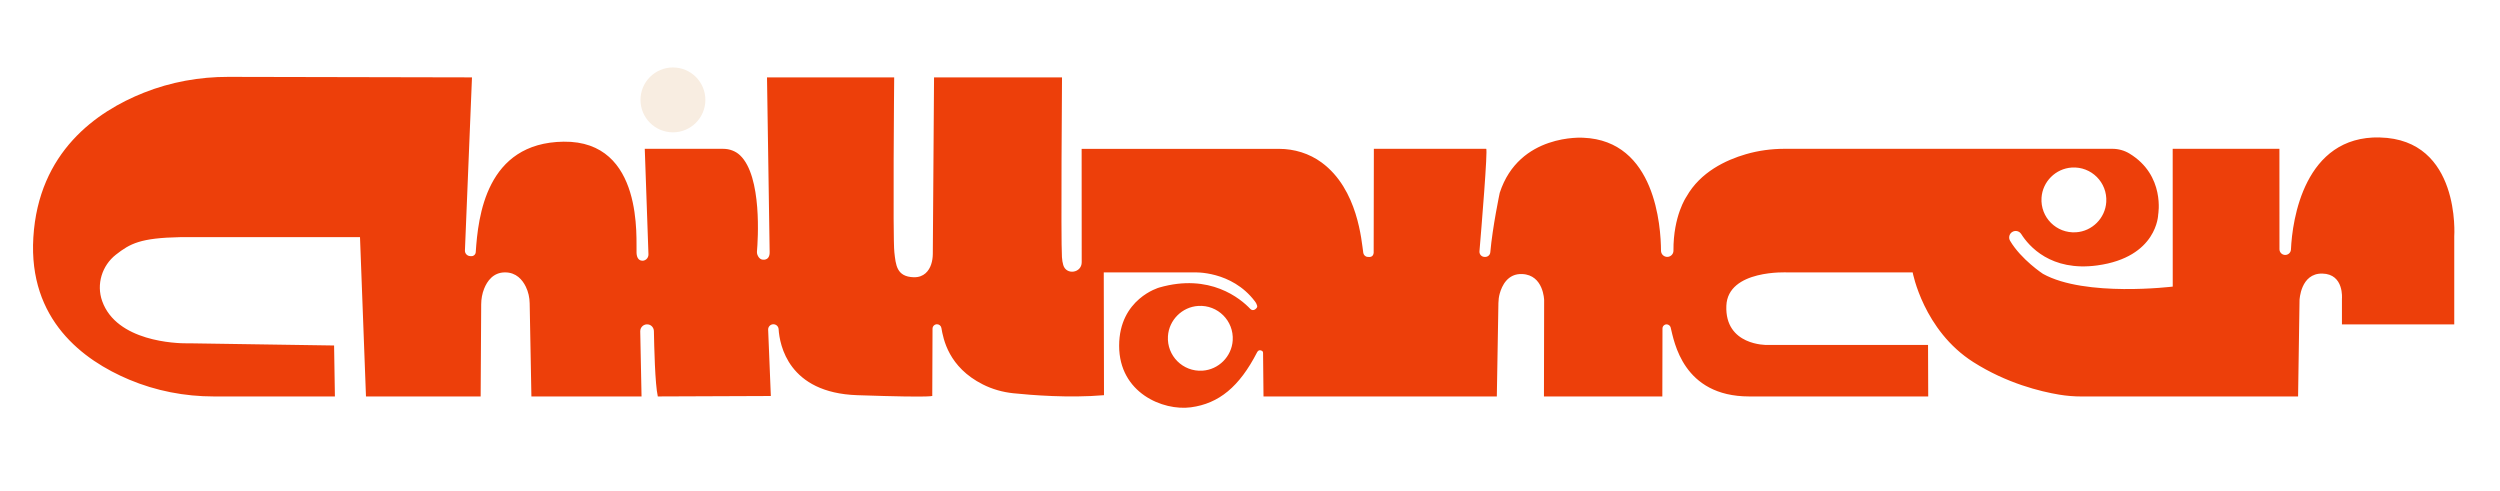
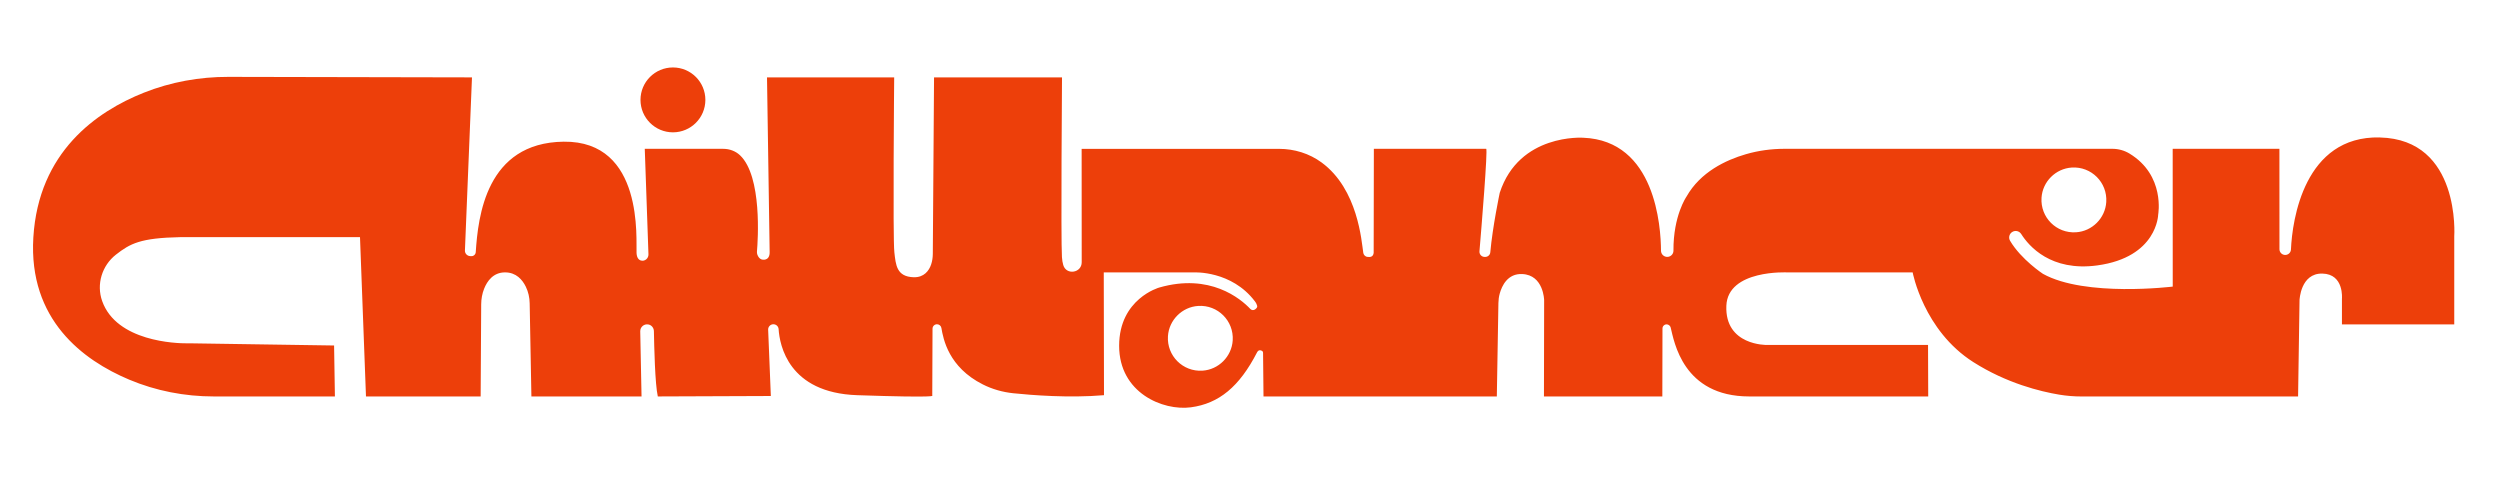
<svg xmlns="http://www.w3.org/2000/svg" width="107" height="21" viewBox="0 0 107 21" fill="none">
  <path d="M101.856 5.882C98.621 5.808 98.108 9.411 98.053 10.677C98.048 10.809 97.938 10.913 97.805 10.912C97.67 10.911 97.561 10.801 97.561 10.666L97.559 6.369H92.991L92.993 12.266C92.993 12.266 89.251 12.728 87.438 11.72C87.438 11.72 86.507 11.109 86.032 10.307C85.957 10.182 85.992 10.019 86.112 9.936C86.243 9.844 86.422 9.881 86.508 10.016C86.835 10.534 87.776 11.629 89.761 11.36C92.338 11.009 92.37 9.185 92.37 9.185C92.37 9.185 92.682 7.503 91.138 6.57C90.919 6.438 90.666 6.369 90.41 6.369H76.376C75.817 6.369 75.261 6.444 74.724 6.6C73.867 6.849 72.776 7.363 72.183 8.413C72.183 8.413 71.613 9.225 71.624 10.726C71.626 10.874 71.506 10.995 71.358 10.995C71.211 10.995 71.092 10.877 71.091 10.731C71.086 9.701 70.853 6.017 67.763 5.895C67.763 5.895 65.016 5.701 64.188 8.255C64.188 8.255 63.88 9.716 63.785 10.798C63.776 10.91 63.681 10.996 63.569 10.996H63.542C63.412 10.996 63.31 10.885 63.321 10.755C63.401 9.806 63.685 6.37 63.608 6.37H58.801L58.793 10.826C58.768 11.016 58.617 11 58.562 10.998L58.533 10.995C58.423 10.988 58.361 10.897 58.349 10.824C58.274 10.344 58.129 8.102 56.564 6.954C56.038 6.568 55.397 6.371 54.744 6.371H46.294L46.297 11.224C46.297 11.687 45.636 11.788 45.507 11.343C45.479 11.247 45.459 11.134 45.451 11.003C45.402 10.246 45.454 3.312 45.454 3.312H39.977L39.924 10.872C39.922 11.024 39.901 11.175 39.853 11.318C39.763 11.587 39.547 11.877 39.111 11.866C38.367 11.846 38.34 11.333 38.278 10.793C38.209 10.2 38.271 3.313 38.271 3.313H32.828L32.941 10.783C32.946 10.96 32.883 11.101 32.706 11.116C32.598 11.125 32.486 11.08 32.417 10.905C32.399 10.859 32.394 10.81 32.398 10.761C32.438 10.297 32.626 7.547 31.672 6.645C31.48 6.464 31.221 6.37 30.957 6.37H27.596L27.754 10.885C27.76 11.058 27.599 11.198 27.433 11.15C27.338 11.123 27.255 11.037 27.244 10.828C27.214 10.296 27.584 6.02 24.122 6.064C20.801 6.107 20.461 9.279 20.362 10.792C20.355 10.894 20.267 10.971 20.165 10.964L20.118 10.961C19.991 10.953 19.893 10.846 19.899 10.719C19.951 9.45 20.201 3.312 20.201 3.312L9.776 3.29C8.539 3.287 7.31 3.509 6.16 3.966C4.132 4.771 1.648 6.501 1.427 10.163C1.214 13.687 3.556 15.418 5.528 16.248C6.673 16.73 7.907 16.968 9.151 16.968H14.334L14.299 14.787L8.27 14.696C8.188 14.695 8.105 14.694 8.023 14.695C7.539 14.7 4.989 14.618 4.373 12.886C4.118 12.168 4.363 11.367 4.963 10.898C5.57 10.424 6.01 10.183 7.714 10.15H15.408L15.664 16.968H20.572L20.595 13.024C20.597 12.796 20.636 12.568 20.721 12.356C20.851 12.03 21.11 11.658 21.616 11.658C22.095 11.658 22.361 11.976 22.506 12.273C22.613 12.494 22.666 12.738 22.67 12.984L22.744 16.968H27.458L27.402 14.181C27.398 13.996 27.566 13.848 27.759 13.889C27.892 13.917 27.985 14.039 27.987 14.175C28 14.832 28.033 16.427 28.154 16.968L32.992 16.949L32.877 14.111C32.872 13.984 32.974 13.878 33.101 13.878C33.22 13.878 33.318 13.97 33.325 14.089C33.368 14.761 33.74 16.814 36.69 16.914C40.22 17.034 39.901 16.934 39.901 16.934L39.912 14.068C39.912 13.963 39.998 13.878 40.103 13.878C40.197 13.878 40.277 13.946 40.292 14.038C40.373 14.515 40.6 15.715 42.064 16.453C42.471 16.659 42.914 16.783 43.367 16.831C44.149 16.912 45.76 17.042 47.251 16.914L47.241 11.659H51.111C51.111 11.659 52.708 11.575 53.709 12.896C53.77 12.976 53.792 13.037 53.804 13.081C53.828 13.167 53.759 13.206 53.722 13.239C53.66 13.289 53.57 13.282 53.515 13.224C53.1 12.783 51.784 11.681 49.614 12.307C49.614 12.307 47.899 12.786 47.899 14.8C47.899 16.815 49.774 17.593 50.97 17.433C52.167 17.273 53.045 16.555 53.803 15.079C53.803 15.079 53.858 14.956 53.975 15C54.035 15.023 54.059 15.046 54.059 15.11L54.078 16.969H64.064L64.132 12.968C64.134 12.832 64.152 12.698 64.188 12.567C64.281 12.228 64.528 11.701 65.151 11.729C66.069 11.768 66.089 12.845 66.089 12.845L66.081 16.968H71.148L71.154 14.06C71.154 13.962 71.234 13.882 71.333 13.882C71.408 13.882 71.486 13.942 71.504 14.015C71.653 14.611 72.024 16.968 74.869 16.968H82.528L82.52 14.764H75.62C75.62 14.764 73.818 14.799 73.888 13.085C73.951 11.527 76.502 11.659 76.502 11.659H81.862C81.862 11.659 82.324 14.142 84.459 15.498C85.888 16.407 87.335 16.758 88.135 16.891C88.452 16.944 88.773 16.969 89.095 16.969H98.358L98.42 12.846C98.42 12.846 98.46 11.689 99.397 11.709C100.335 11.729 100.235 12.786 100.235 12.786V13.883H105.042V10.114C105.042 10.114 105.327 5.964 101.857 5.884L101.856 5.882ZM88.672 7.171C89.51 7.118 90.201 7.809 90.148 8.647C90.105 9.338 89.544 9.899 88.853 9.942C88.014 9.995 87.324 9.305 87.377 8.466C87.42 7.775 87.981 7.215 88.672 7.171ZM51.464 15.865C50.626 15.918 49.935 15.227 49.988 14.389C50.032 13.698 50.593 13.137 51.284 13.094C52.122 13.041 52.813 13.732 52.76 14.57C52.716 15.261 52.155 15.822 51.464 15.865Z" fill="#ED3F0A" />
-   <path d="M28.802 5.664C29.568 5.664 30.19 5.042 30.19 4.275C30.19 3.509 29.568 2.887 28.802 2.887C28.035 2.887 27.413 3.509 27.413 4.275C27.413 5.042 28.035 5.664 28.802 5.664Z" fill="#F8EDE1" />
+   <path d="M28.802 5.664C29.568 5.664 30.19 5.042 30.19 4.275C30.19 3.509 29.568 2.887 28.802 2.887C28.035 2.887 27.413 3.509 27.413 4.275C27.413 5.042 28.035 5.664 28.802 5.664Z" fill="#ED3F0A" />
</svg>
